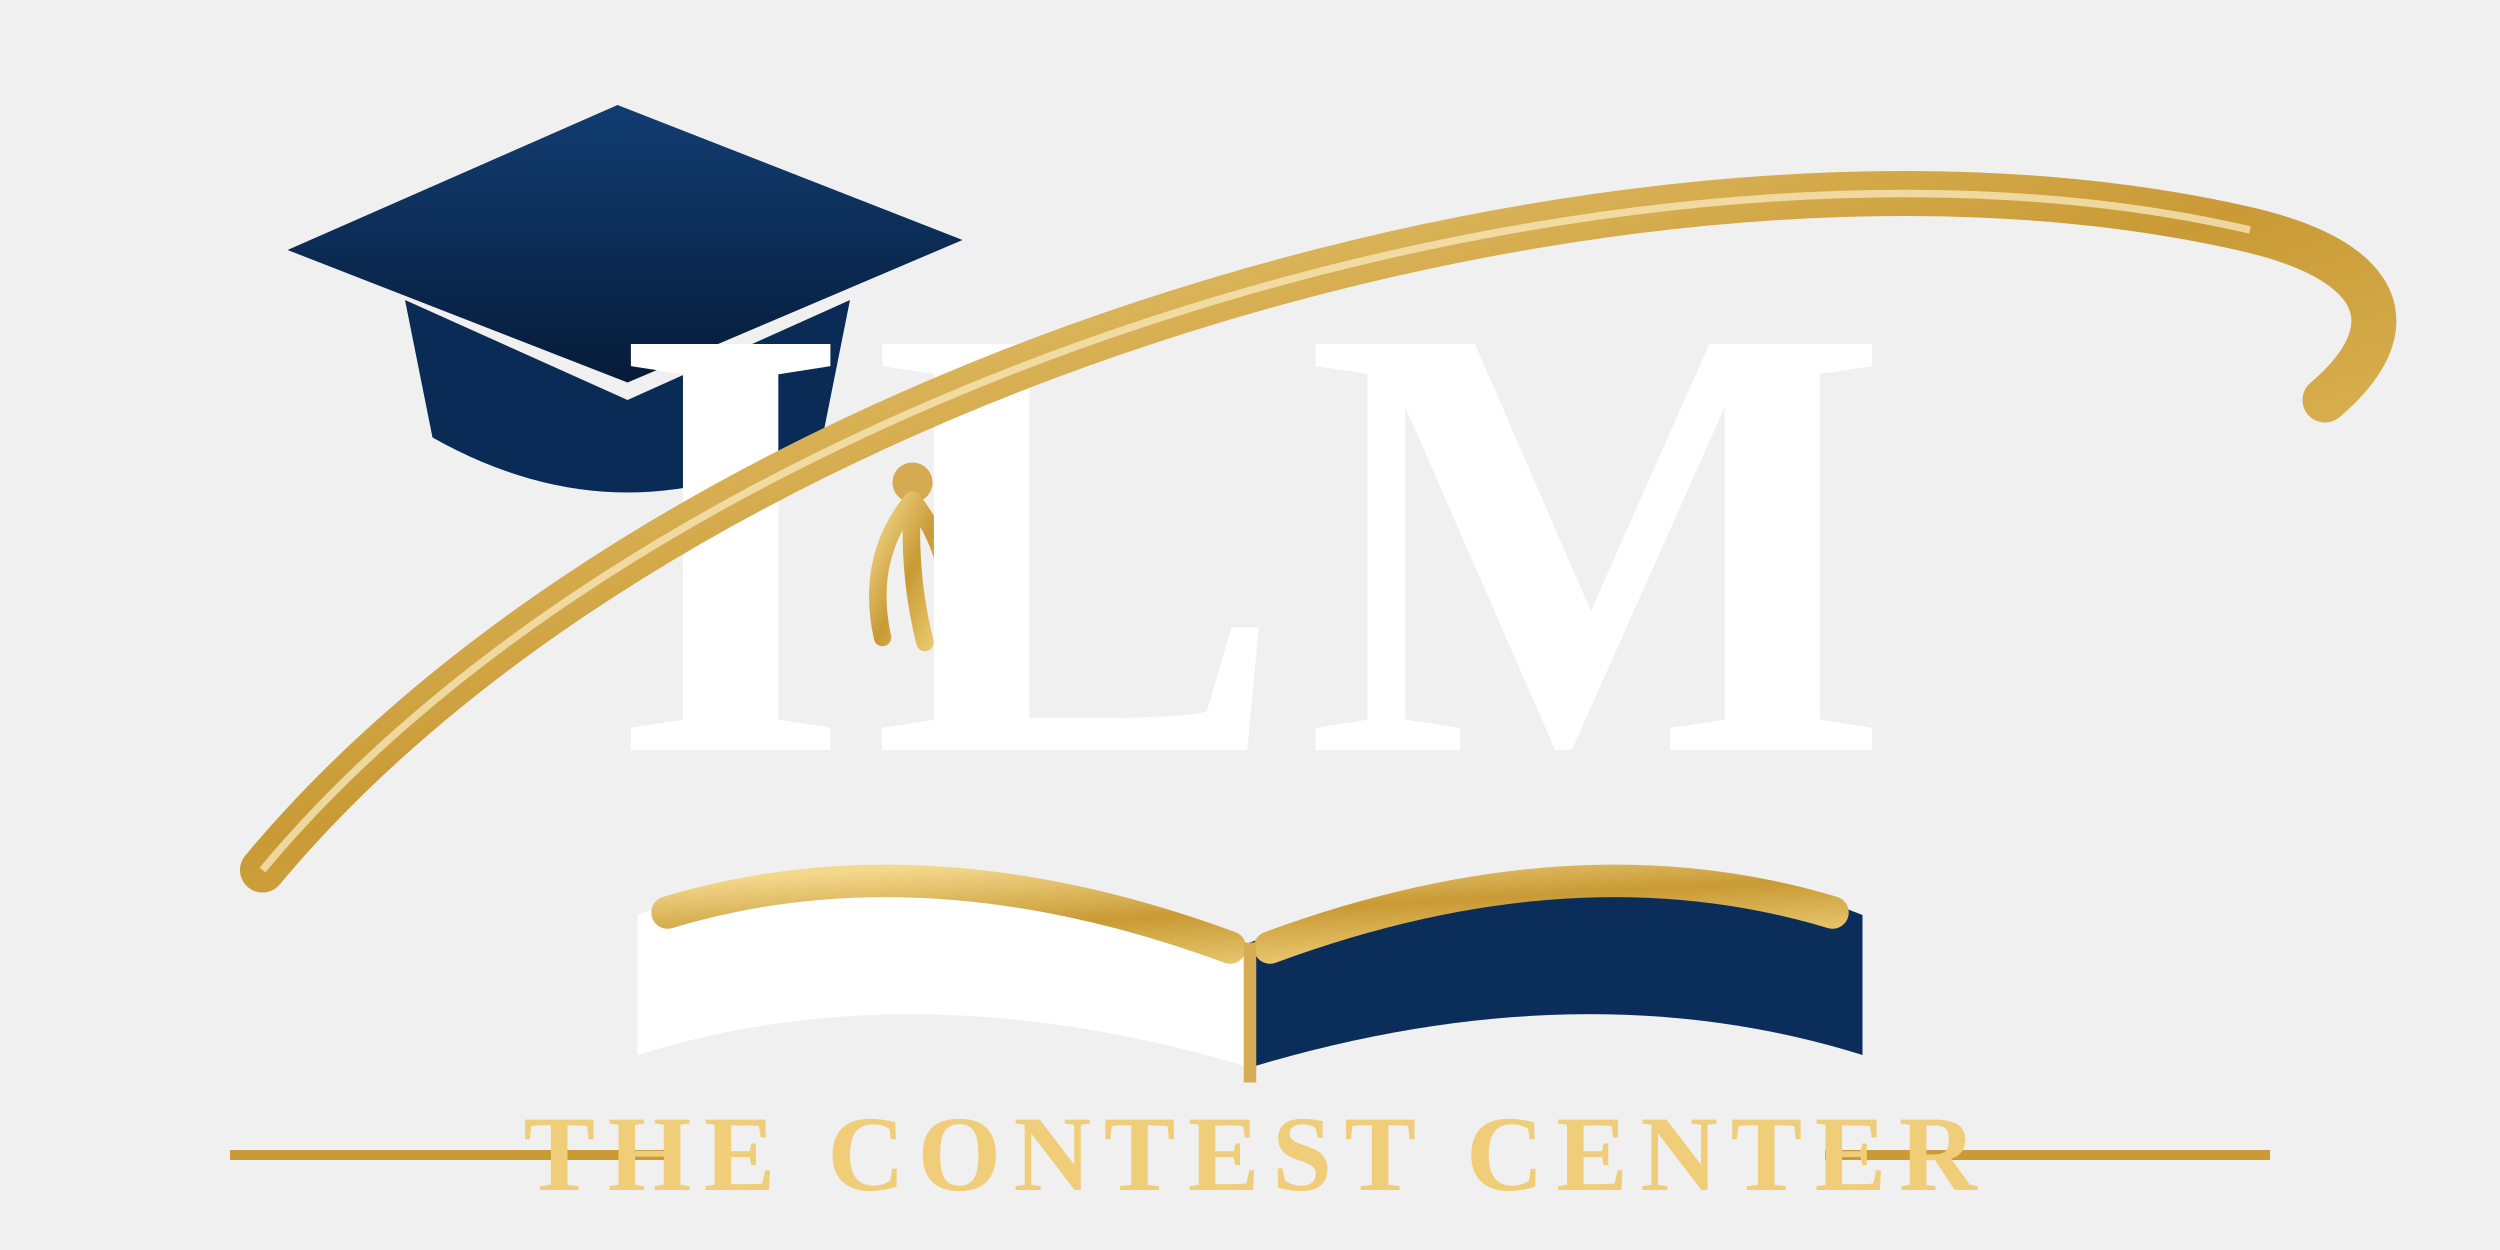
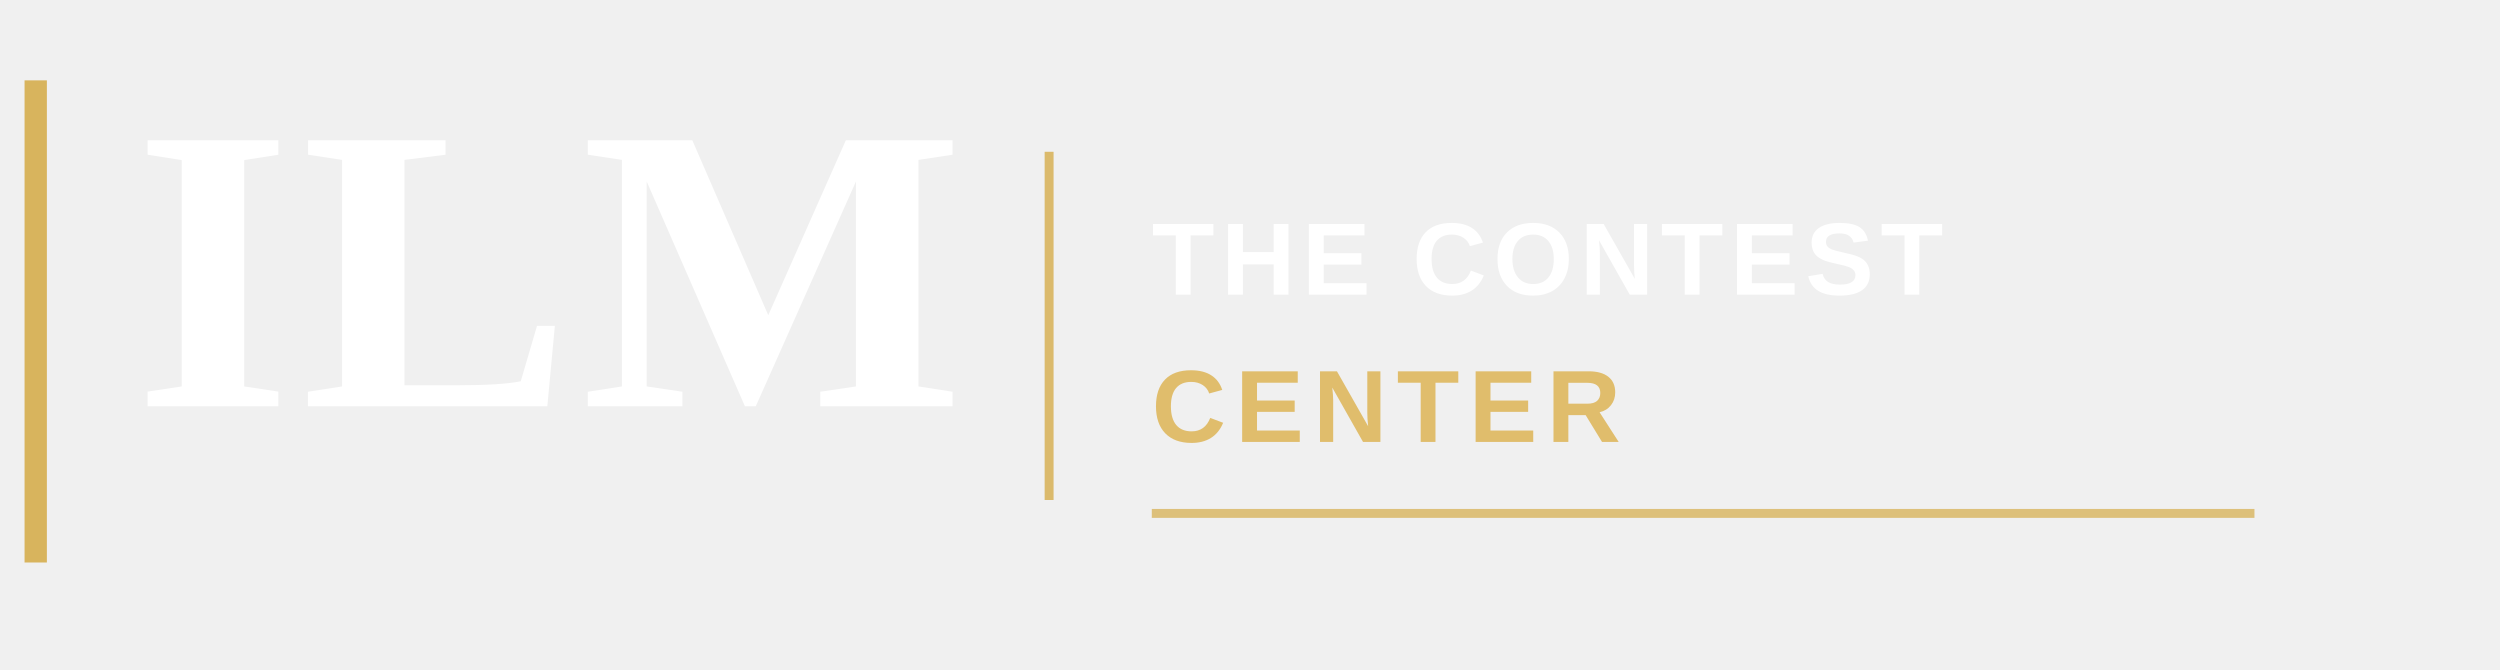
- <svg xmlns="http://www.w3.org/2000/svg" viewBox="0 0 1000 500" role="img" aria-labelledby="title desc">
-   <defs>
-     <linearGradient id="gold" x1="0" y1="0" x2="1" y2="1">
-       <stop offset="0" stop-color="#f4d98d" />
-       <stop offset=".48" stop-color="#c99a35" />
-       <stop offset="1" stop-color="#f2d47f" />
-     </linearGradient>
-     <linearGradient id="navy" x1="0" y1="0" x2="0" y2="1">
-       <stop offset="0" stop-color="#123d72" />
-       <stop offset="1" stop-color="#061b38" />
-     </linearGradient>
-   </defs>
-   <g transform="translate(115 42)">
-     <path d="M0 58 132 0 270 54 136 111Z" fill="url(#navy)" />
-     <path d="M47 78 136 118 225 78 214 133Q136 177 58 133Z" fill="#0a2b55" />
-     <path d="M250 57v92" stroke="url(#gold)" stroke-width="8" stroke-linecap="round" />
-     <circle cx="250" cy="151" r="8" fill="#d5aa50" />
-     <path d="M250 158q-19 23-12 55m12-55q-2 29 5 57m-5-57q18 23 14 51" fill="none" stroke="url(#gold)" stroke-width="7" stroke-linecap="round" />
-   </g>
-   <text x="500" y="300" text-anchor="middle" font-family="Georgia, 'Times New Roman', serif" font-size="248" font-weight="bold" letter-spacing="8" fill="#FFFFFF">ILM</text>
-   <path d="M105 348C270 150 655 35 900 92C955 105 963 132 930 160" fill="none" stroke="url(#gold)" stroke-width="18" stroke-linecap="round" />
-   <path d="M105 348C270 150 655 35 900 92" fill="none" stroke="#f8e6b6" stroke-width="3" opacity=".8" />
-   <g transform="translate(255 322)">
-     <path d="M0 44Q105 2 245 55V105Q112 65 0 100Z" fill="#FFFFFF" />
-     <path d="M490 44Q385 2 245 55V105Q378 65 490 100Z" fill="#0b2d59" />
-     <path d="M12 43Q115 12 237 57M478 43Q375 12 253 57" fill="none" stroke="url(#gold)" stroke-width="13" stroke-linecap="round" />
-     <path d="M245 55V111" stroke="#d6ad55" stroke-width="5" />
-   </g>
-   <path d="M92 462H270M730 462H908" stroke="#c99a35" stroke-width="4" />
-   <text x="500" y="476" text-anchor="middle" font-family="Georgia, 'Times New Roman', serif" font-size="43" font-weight="bold" letter-spacing="5" fill="#F0CD78">THE CONTEST CENTER</text>
+ <svg xmlns="http://www.w3.org/2000/svg" viewBox="0 0 560 150" role="img" aria-labelledby="t d">
+   <path d="M8 18V126" stroke="#D8B45D" stroke-width="5" />
+   <text x="30" y="91" fill="#FFFFFF" font-family="Georgia, 'Times New Roman', serif" font-size="91" font-weight="700" letter-spacing="2">ILM</text>
+   <path d="M235 34V112" stroke="#D8B45D" stroke-width="2" opacity=".9" />
+   <text x="258" y="66" fill="#FFFFFF" font-family="Arial, Helvetica, sans-serif" font-size="23" font-weight="700" letter-spacing="1.5">THE CONTEST</text>
+   <text x="258" y="99" fill="#E0BD6C" font-family="Arial, Helvetica, sans-serif" font-size="23" font-weight="700" letter-spacing="2.1">CENTER</text>
+   <path d="M258 115H505" stroke="#D8B45D" stroke-width="2" opacity=".8" />
</svg>
